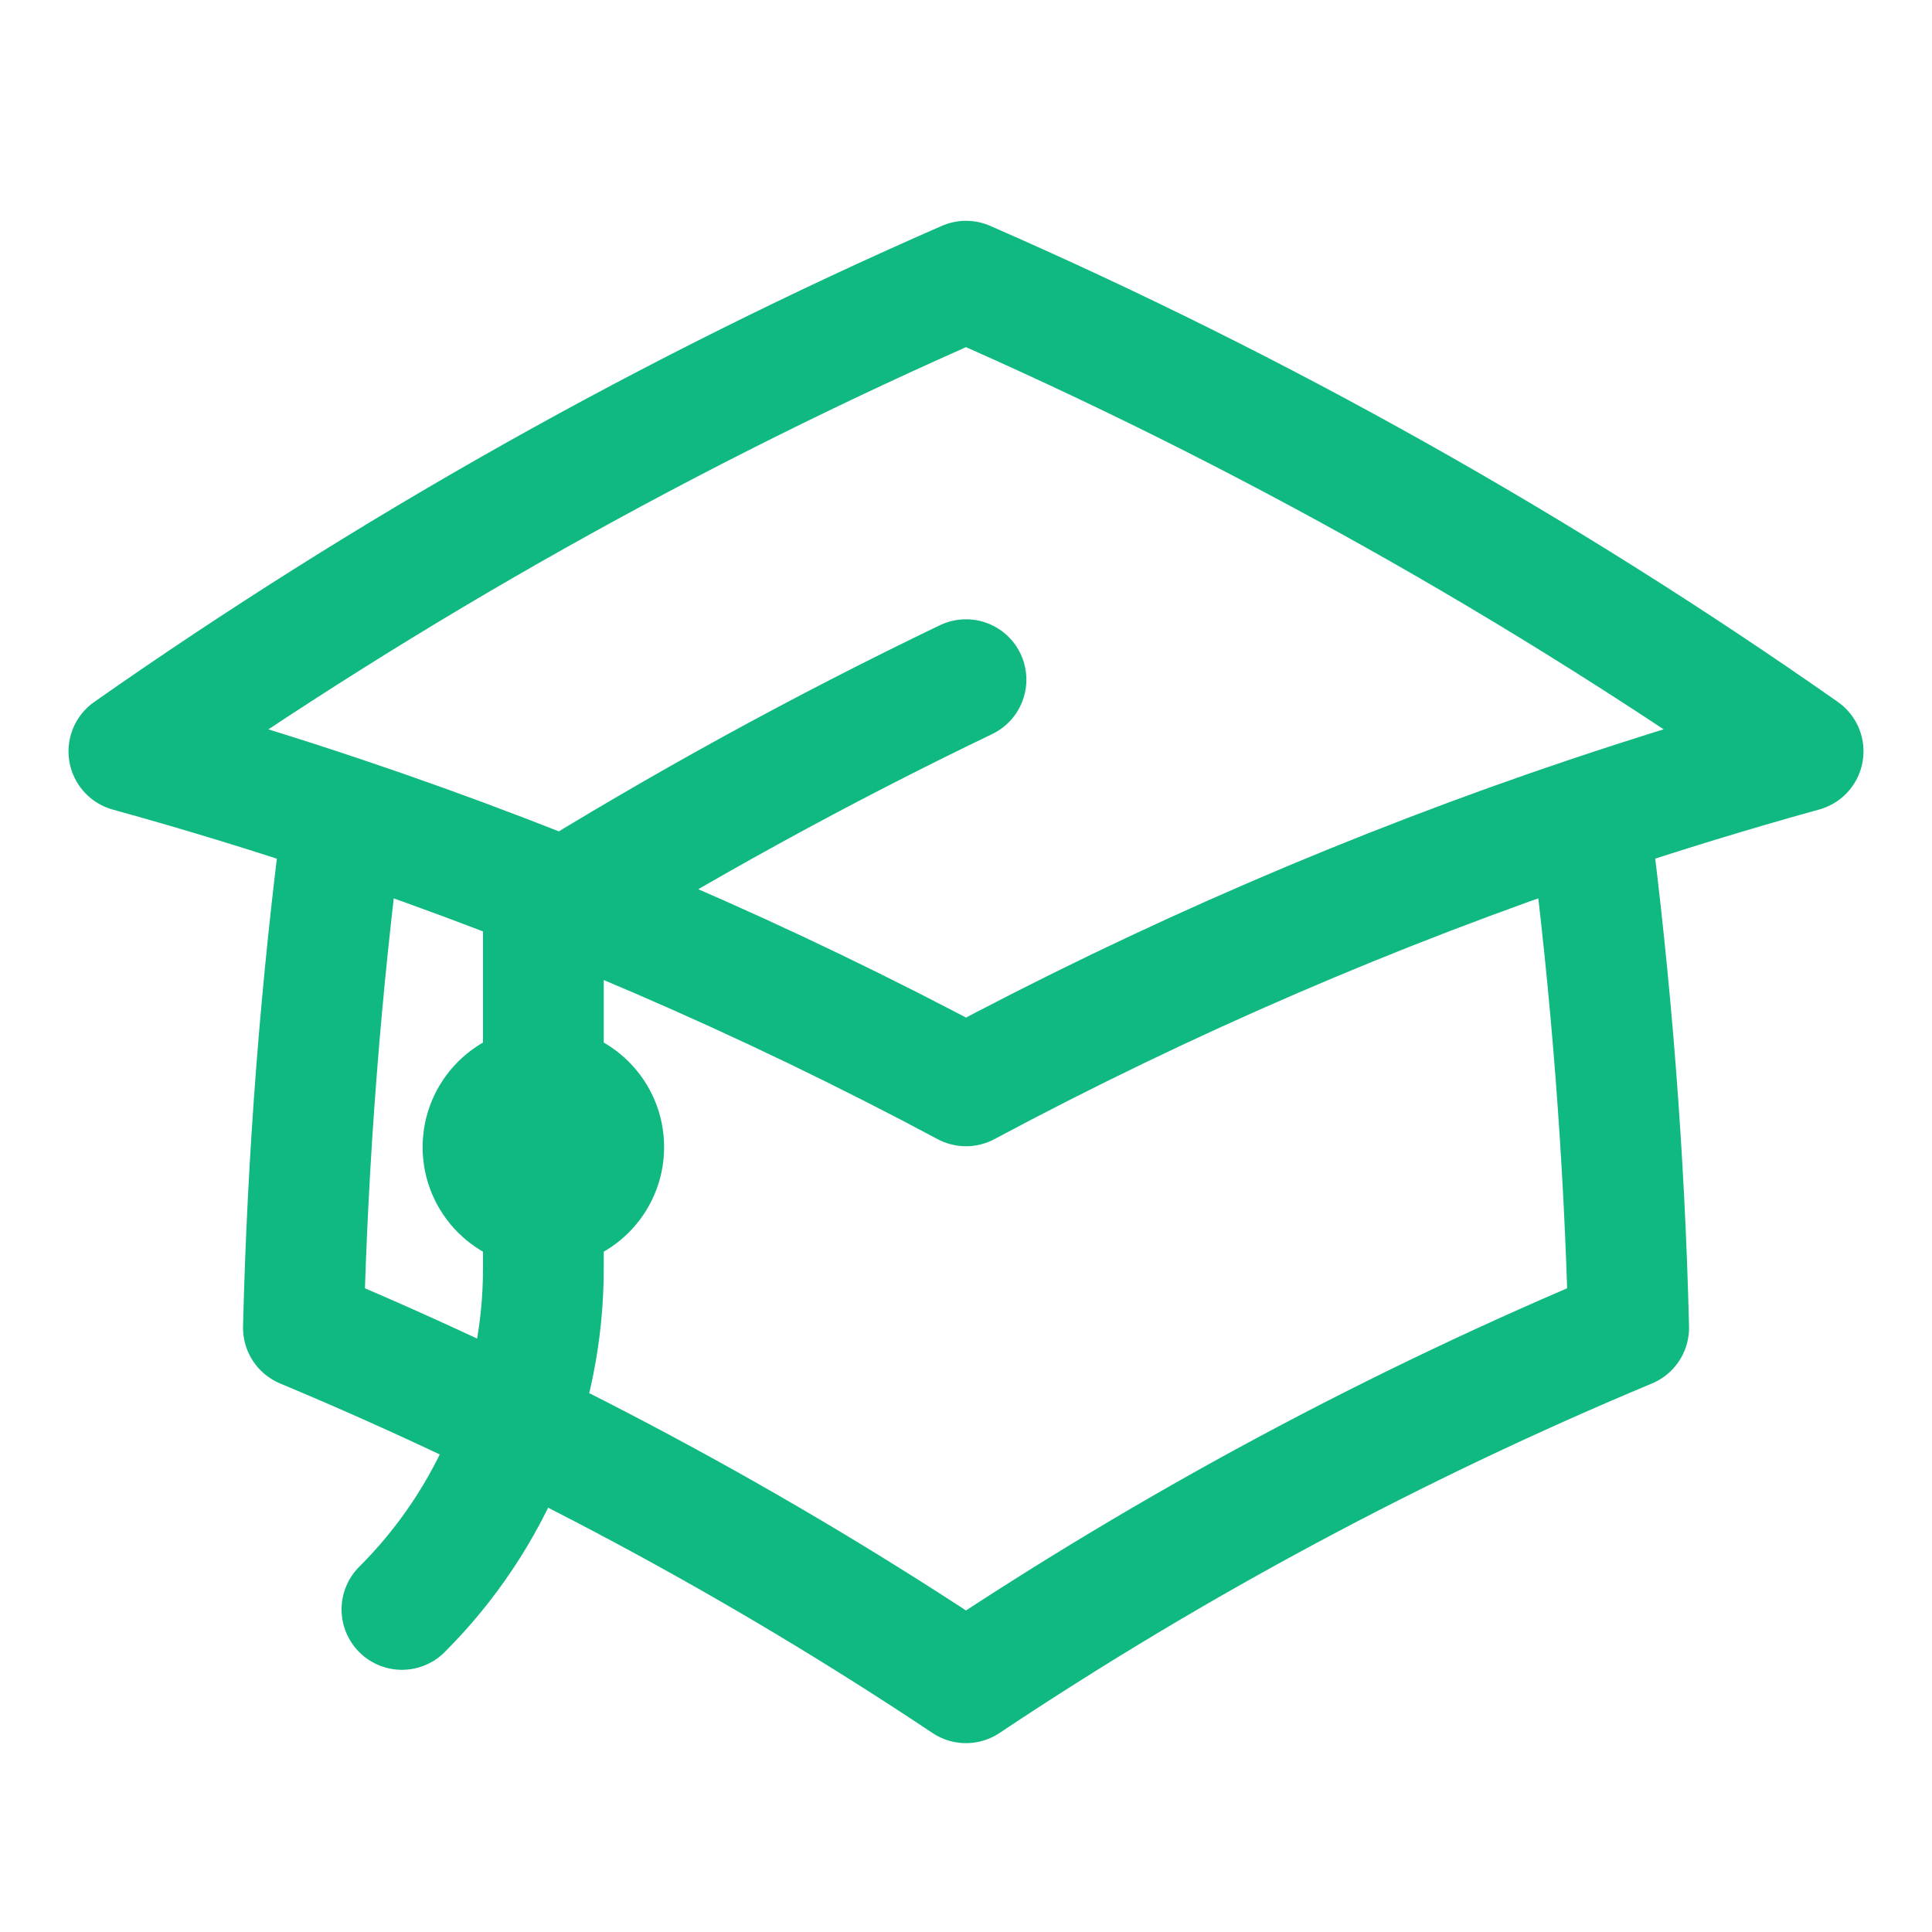
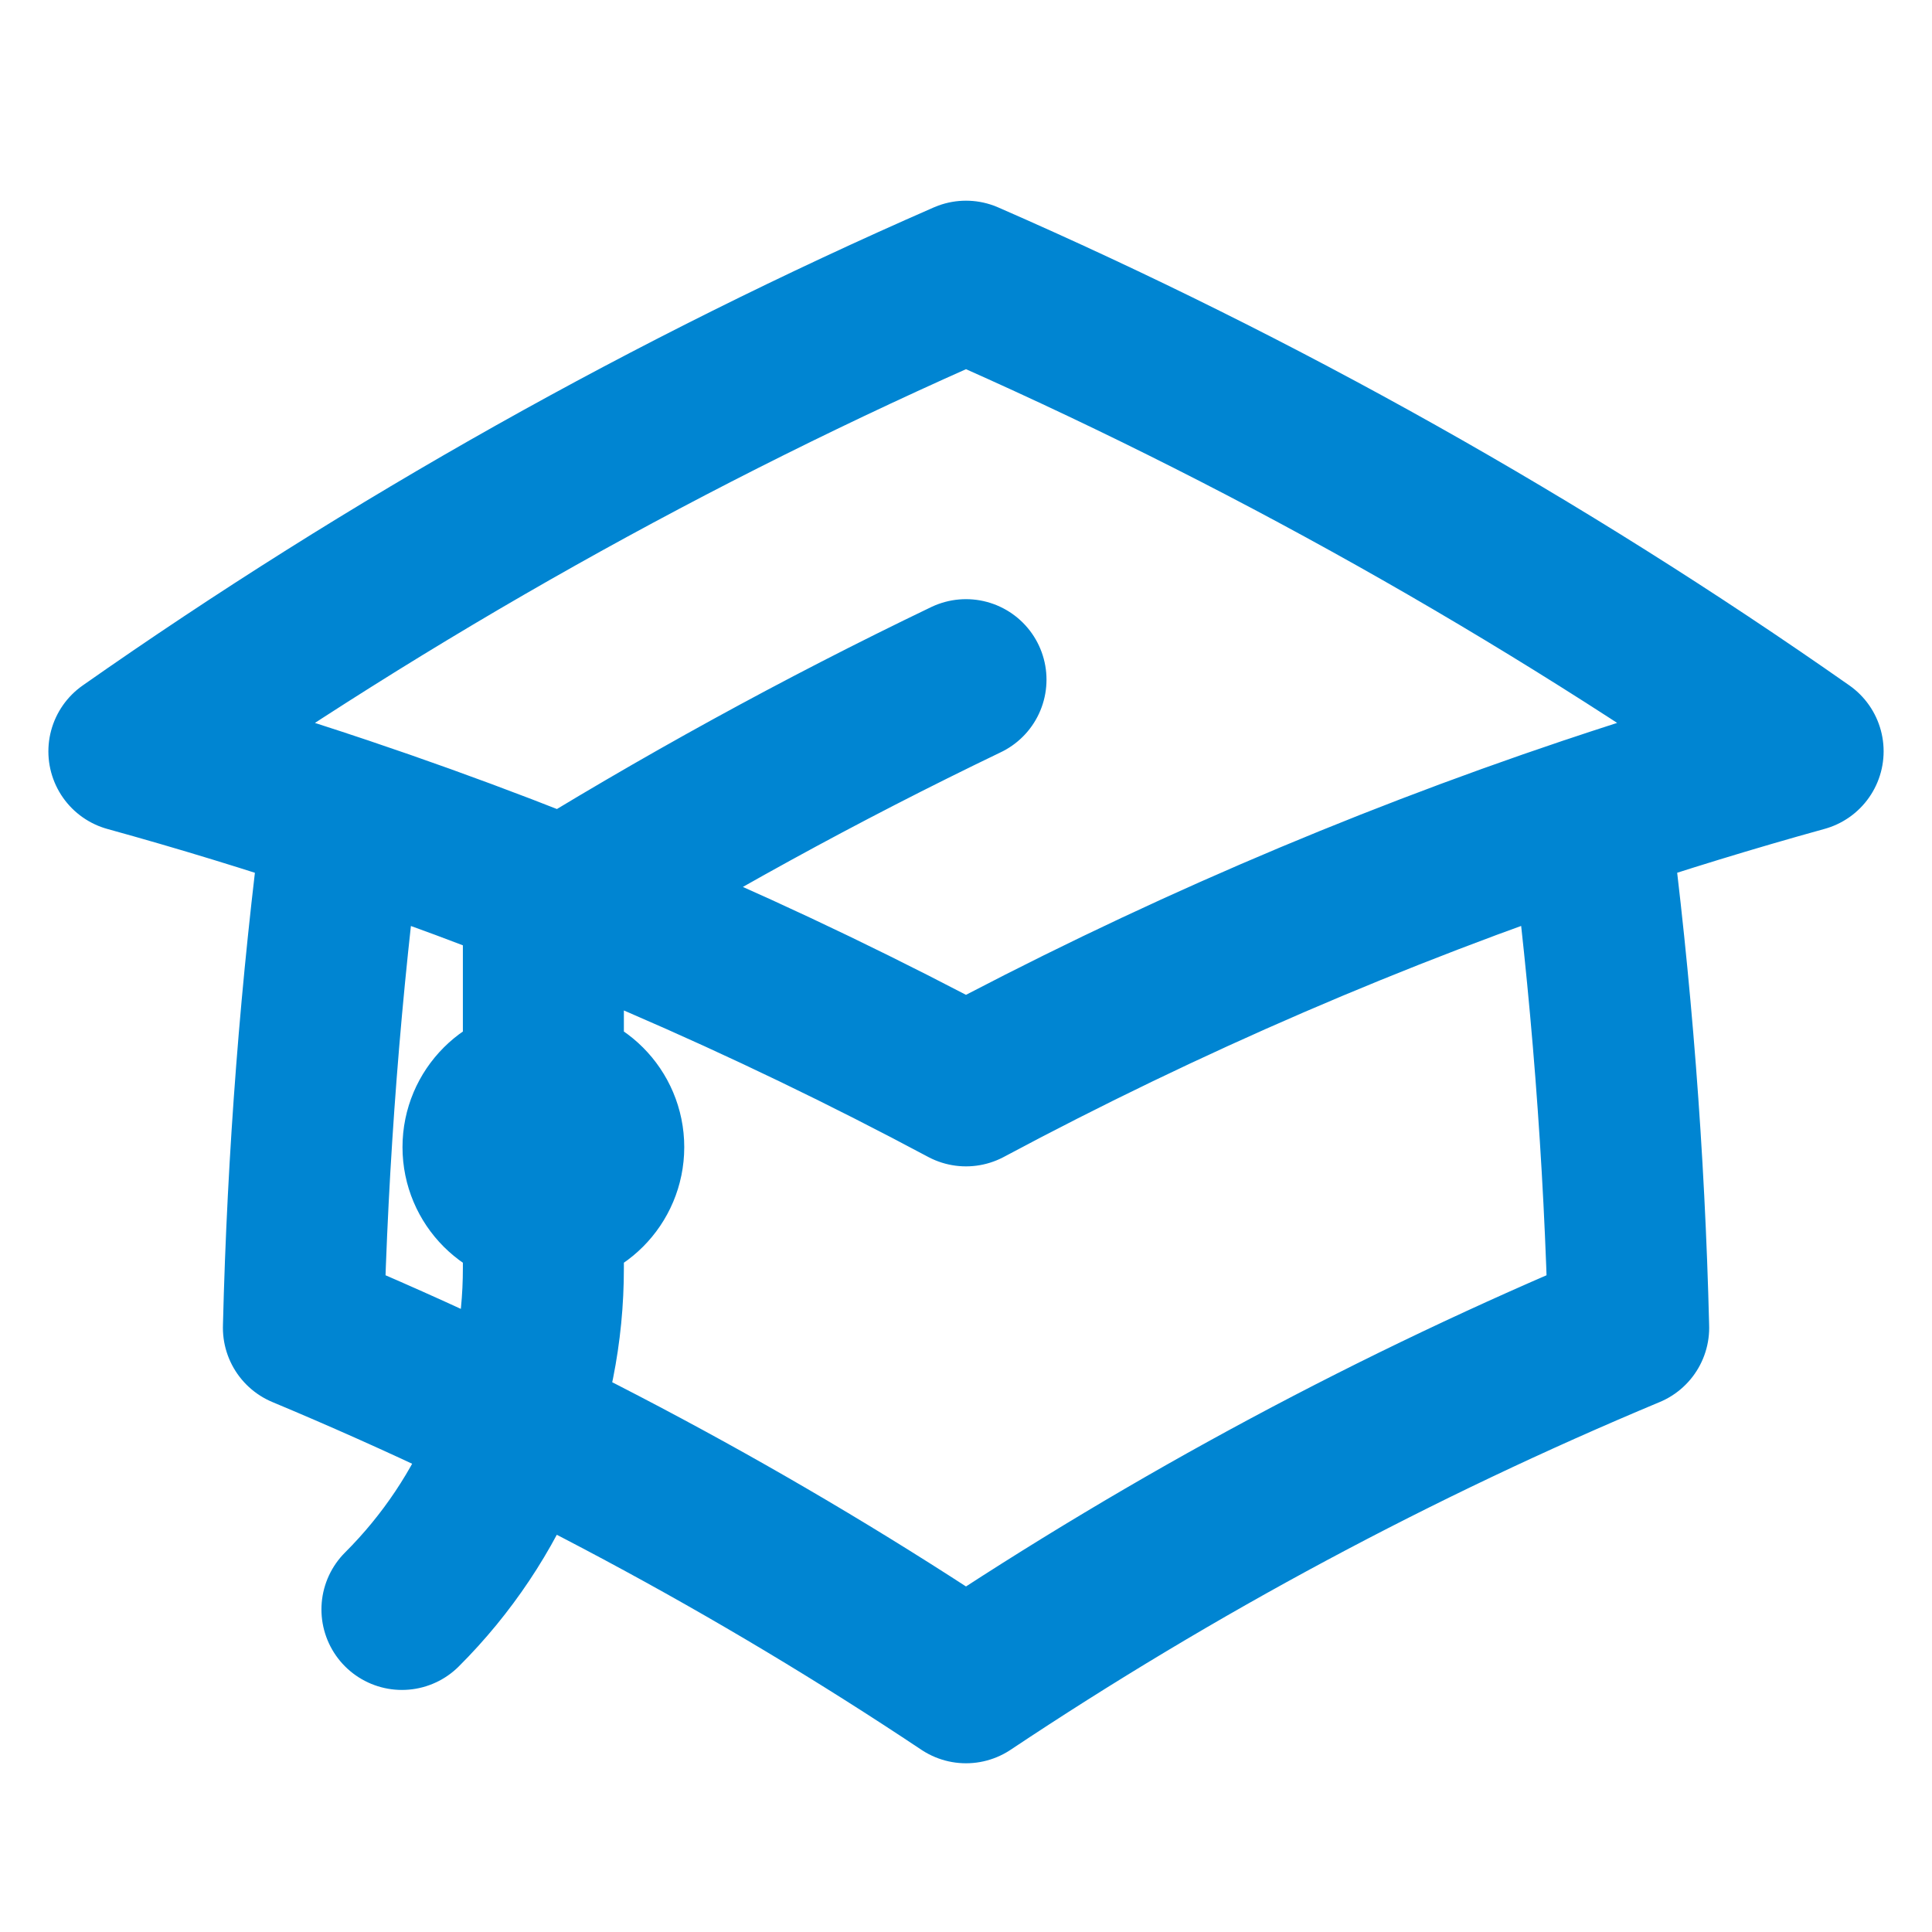
- <svg xmlns="http://www.w3.org/2000/svg" fill="none" viewBox="0 0 24 24" stroke-width="1.5" stroke="#10b981">
+ <svg xmlns="http://www.w3.org/2000/svg" fill="none" viewBox="0 0 24 24" stroke-width="2" stroke="#0085d2">
  <path stroke-linecap="round" stroke-linejoin="round" d="M4.26 10.147a60.438 60.438 0 0 0-.491 6.347A48.62 48.62 0 0 1 12 20.904a48.62 48.62 0 0 1 8.232-4.41 60.46 60.46 0 0 0-.491-6.347m-15.482 0a50.636 50.636 0 0 0-2.658-.813A59.906 59.906 0 0 1 12 3.493a59.903 59.903 0 0 1 10.399 5.84c-.896.248-1.783.52-2.658.814m-15.482 0A50.717 50.717 0 0 1 12 13.489a50.702 50.702 0 0 1 7.74-3.342M6.75 15a.75.75 0 1 0 0-1.5.75.75 0 0 0 0 1.5Zm0 0v-3.675A55.378 55.378 0 0 1 12 8.443m-7.007 11.55A5.981 5.981 0 0 0 6.75 15.75v-1.5" />
</svg>
